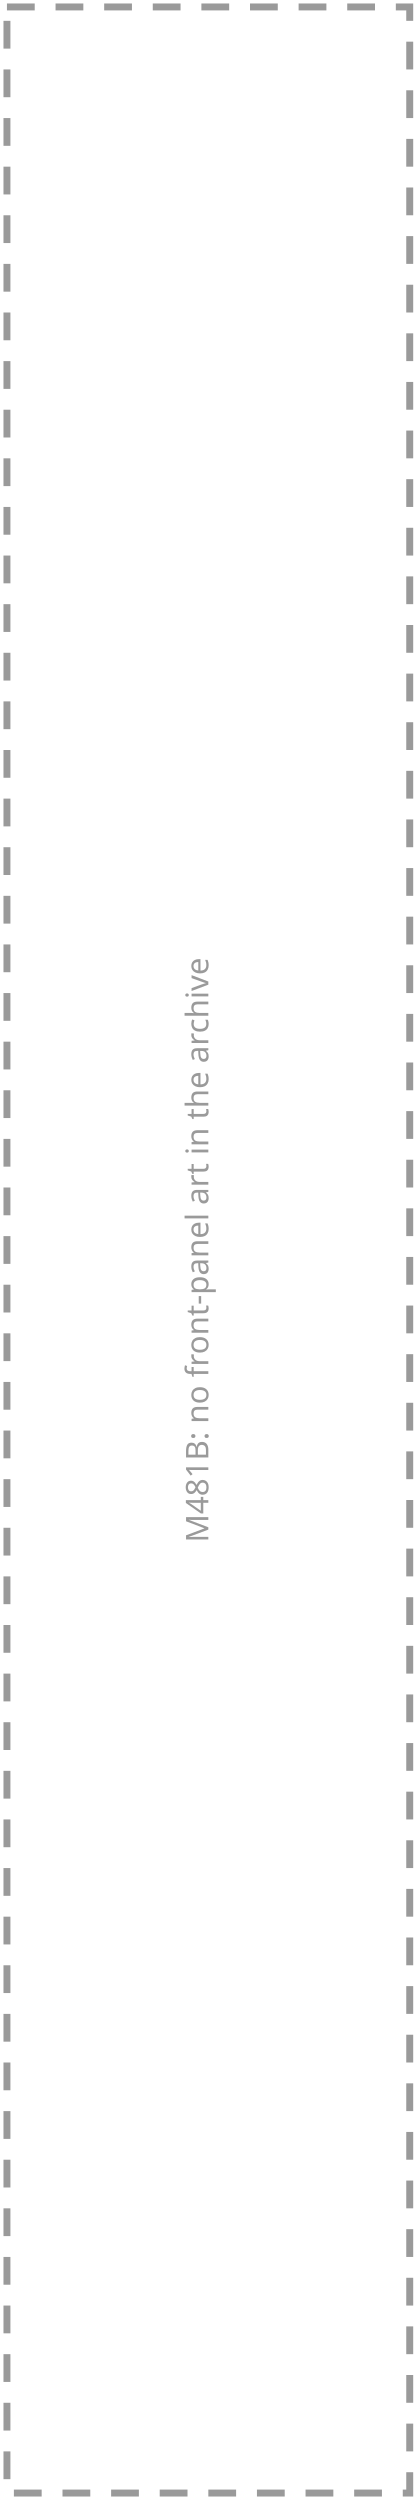
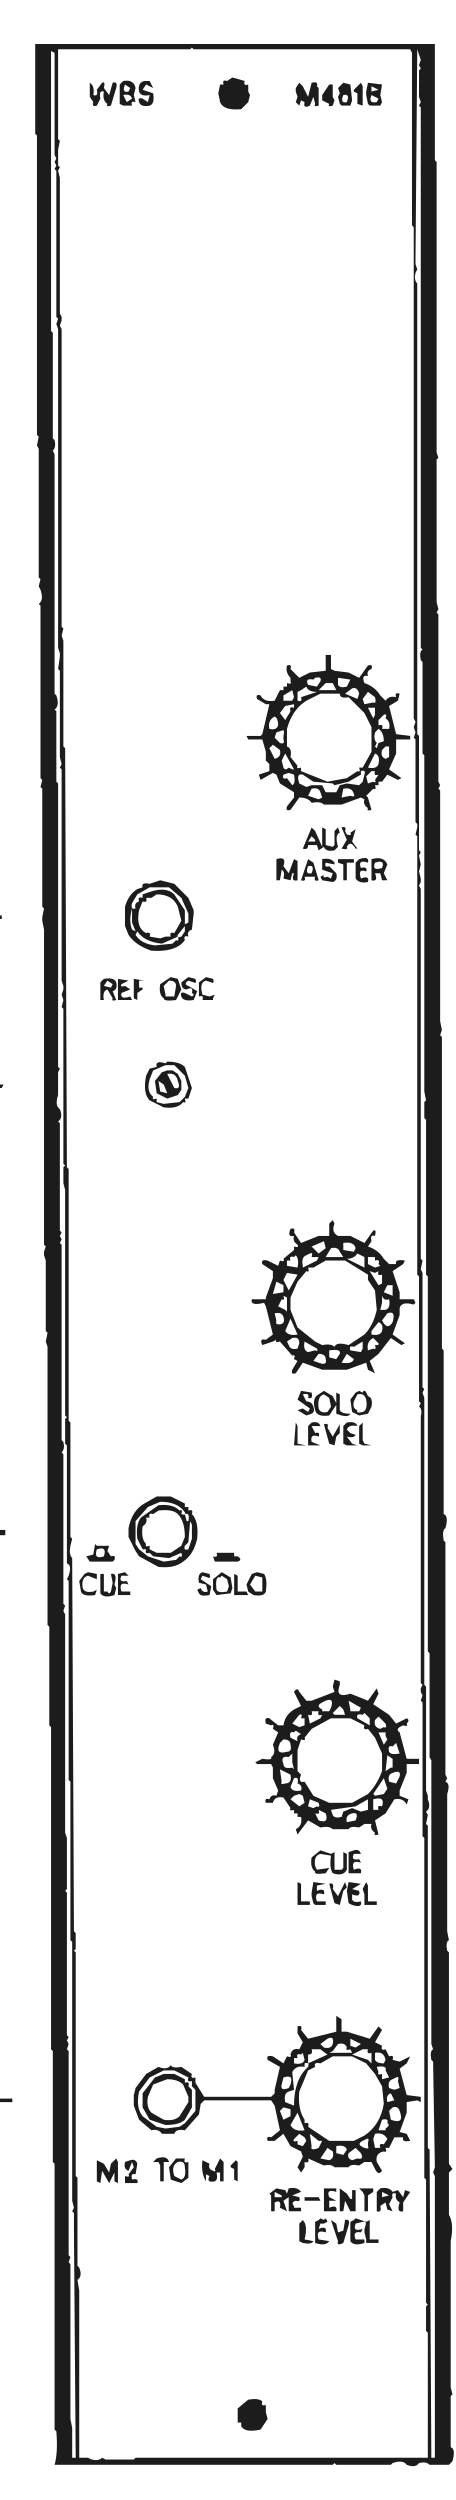
- <svg xmlns="http://www.w3.org/2000/svg" viewBox="0 0 120 720" data-from="none" data-kind="none">
-   <rect class="outline" x="2" y="2" width="116" height="716" fill="none" stroke="#9a9a9a" stroke-width="2" stroke-dasharray="8 6" />
-   <text x="60.0" y="360.0" fill="#9a9a9a" font-family="sans-serif" font-size="9" text-anchor="middle" transform="rotate(-90 60.0 360.0)">M481B: no front-panel art in the archive</text>
+ <svg xmlns="http://www.w3.org/2000/svg" viewBox="0 0 259 1420" data-from="Modules/AMPLIFIERS/M481B/MECHANICAL/1982 - M481B - 481-04-002 - AUX MASTER REF OSC.jpg" data-kind="layout">
+   <defs>
+     <clipPath id="c">
+       <rect width="259" height="1420" />
+     </clipPath>
+   </defs>
+   <g clip-path="url(#c)">
+     <g transform="translate(-450 -36)" fill="#1c1c1c">
+       <path class="line" d="M141 531L152 532Q160 536 165 543L171 557L192 557L194 556Q195 558 200 557L201 556L451 556L451 558L255 558L253 558L249 559L172 559L169 562L169 566L167 571L162 578L157 580Q158 583 155 582L153 584L140 585L130 582L121 575L117 568L116 553Q119 542 127 536L135 532Q139 533 141 531ZM140 627L153 628L163 634L169 644L169 648L171 653L240 653L245 652Q246 654 251 653L252 652L452 652L451 654L243 654L242 655L233 655L231 654L230 655L174 655L170 658Q168 670 160 676L152 680L143 681Q141 679 136 680L128 676L121 670L117 662L116 652Q118 650 117 646L123 635L125 635Q124 632 127 633L129 632Q128 629 132 630L140 627ZM141 880Q151 879 157 882L167 889L167 892Q170 891 169 894L173 903L173 906L322 906L323 905L336 905L337 906L353 906L354 905L453 905L453 908L178 908L173 909L171 919L165 928L154 934L139 934L129 930Q130 927 128 928L121 921L119 916L118 905L121 895L130 885L141 880ZM146 1202L160 1204Q161 1207 164 1206Q163 1209 166 1208L173 1217L178 1228L457 1228L457 1230L201 1230L200 1231Q198 1229 193 1230L192 1231L178 1231L176 1233L175 1241L169 1250L159 1256L146 1257L136 1254L127 1247Q120 1240 122 1225L123 1220L127 1212L129 1212L129 1210L131 1210Q130 1207 133 1208L139 1204L146 1202Z" />
+       <path class="text" d="M520 82Q526 81 527 86L526 90L527 94Q524 93 525 96L520 96L518 95L518 84L520 82ZM521 84Q519 89 523 88L524 86L521 84ZM520 90L522 94L525 92Q524 89 520 90ZM532 82L535 82L537 86L533 84L531 87L537 89Q538 95 535 96Q530 97 529 94Q528 91 531 92L534 94L535 90Q530 91 529 88Q528 83 532 82ZM501 83Q504 85 503 90Q506 91 505 87L508 83Q510 82 509 86L512 90L514 83Q517 82 516 86L513 96Q510 97 511 95Q508 93 509 88Q506 87 507 92L505 96Q502 97 503 94L501 91L501 83ZM620 83L622 85L625 91L627 83Q631 82 630 85L631 86L631 96Q628 97 629 95L628 91L626 96Q622 98 623 94L621 93L620 96L618 94L619 91L618 88L618 86L620 83ZM645 83L649 84L650 93L649 96L644 96L643 95L642 91L643 89L642 86L645 83ZM645 90Q643 95 647 94Q649 89 645 90ZM655 83L656 85L656 96L653 95L653 89L651 88L651 87L655 83ZM659 83L667 84L666 90L667 94L666 96L660 96L659 95L658 90L658 88L659 83ZM661 85L661 88L665 87L661 85ZM661 90Q659 95 664 94L665 92L661 90ZM637 84L639 84L639 91L640 93L639 96Q636 97 637 95L633 93L633 90L637 84ZM627 506L629 508L633 517L633 506L635 507L635 516L639 517L640 516L640 508L642 506L643 509Q640 510 642 517L640 519Q635 520 634 517L631 519L630 516L625 516Q625 519 622 518L627 506ZM627 511L625 514L629 514L629 513L627 511ZM644 506Q647 505 646 508L647 510Q650 511 649 509L652 507L650 514L653 518L652 518Q649 513 647 517Q648 519 644 518L647 513L644 506ZM607 524Q613 522 611 528L614 532L617 524L619 525L619 536Q615 537 617 532L616 532L615 536L611 535Q612 531 610 530L609 536L607 536L607 524ZM625 524L628 526L631 536Q628 537 629 534L623 534Q624 537 621 536L625 524ZM625 528Q623 533 627 532Q629 527 625 528ZM633 524Q638 523 640 526L640 527L635 526Q634 529 637 528L641 532Q642 536 639 537L633 536L632 534L634 533Q633 535 636 534L638 535L639 532L633 530L633 524ZM642 524L651 524L651 526L647 526L647 536L645 536L645 527L642 526L642 524ZM654 524Q660 522 659 526Q653 524 655 529Q659 528 658 531Q653 529 655 535Q660 533 659 537Q654 538 652 535L652 526L654 524ZM661 524Q668 522 670 527L668 532L670 536L667 536L666 532L663 532Q665 537 661 536L661 524ZM663 526Q661 531 667 529Q669 524 663 526ZM547 591L551 592L553 598L550 604Q543 605 543 603Q540 601 541 595L547 591ZM546 593L543 596L544 601L544 602L549 602L550 596Q550 593 546 593ZM557 591L561 592Q562 595 560 594L557 593Q554 595 557 596L562 599L560 604Q554 605 553 602Q552 599 555 600L559 602Q561 601 559 600Q560 596 556 598Q553 598 553 594L557 591ZM567 591L571 592Q572 595 570 594L567 593Q563 594 565 601L569 602L572 601L571 603L571 604L565 604Q566 601 563 602L563 594L567 591ZM509 592Q515 591 516 594Q517 598 514 599L516 604Q513 605 514 603L511 598Q508 599 509 604L507 604L507 594L509 592ZM511 593L509 596L513 597L514 595L511 593ZM517 592L523 593L519 595Q518 597 521 596L524 598L519 600Q518 604 524 602L525 604L517 604L517 592ZM526 592L532 593L529 593L529 597L531 597L531 598L528 600L528 604L526 603L526 592ZM621 826L627 827Q628 831 625 830Q626 827 622 828L624 832Q627 832 628 835Q629 838 627 839L624 840L619 837L622 836L625 838L626 836L619 831L621 826ZM634 826L639 829L641 833L641 827L643 828L643 837Q644 839 649 839Q648 841 644 840L641 839L641 834L637 840Q630 841 629 837Q627 830 631 828L634 826ZM634 828Q630 829 631 836Q632 839 636 838L638 835L637 830L634 828ZM654 826L656 827Q657 824 659 829Q662 830 661 835L659 839L654 840L650 838L649 831L652 827L654 826ZM653 828L651 832Q650 836 653 837Q652 839 656 838Q659 837 658 831Q657 827 653 828ZM618 844L619 846L619 856L624 857L617 857L618 844ZM627 844Q631 843 632 846L627 846L629 850Q632 849 631 852Q626 850 627 855L632 857L625 857L625 846L627 844ZM647 844Q652 843 653 846Q648 845 647 848L649 850L652 851Q651 853 647 852L650 856L653 857L647 857L645 856L645 846L647 844ZM656 844L656 854L657 856L661 857L656 857L654 856L654 846L656 844ZM634 845Q637 844 636 847L639 852L643 845L643 850L641 852L640 857L637 856L634 845ZM500 929L505 930L505 933L500 931Q496 932 497 938Q498 941 503 940L505 939L504 942Q497 943 496 940L495 934L498 930L500 929ZM521 929L523 931L519 931Q517 935 522 934L523 936Q517 934 519 940L524 940L524 942L517 942L517 930L521 929ZM565 929L569 930Q570 933 568 932L565 931L564 933L570 937L569 942Q564 943 563 941L562 939L564 938Q565 941 568 940L567 936L563 935Q562 930 565 929ZM576 929L581 932L582 938L581 941L573 942L571 939L571 933L576 929ZM576 931L575 932Q572 931 573 939Q574 941 579 940L580 937L579 933L576 931ZM596 929L600 930Q602 933 601 940Q600 943 594 942L591 940L590 936L593 930L596 929ZM595 931L592 936L595 940L599 940L599 932L595 931ZM507 930L509 930L509 940L511 940Q512 942 513 940L514 935L513 930Q517 929 515 936L516 938L515 942Q509 944 507 941L507 930ZM583 930L585 931L585 940L590 940L591 942L583 942L583 930ZM632 1087L638 1089L640 1088L640 1098L644 1098L645 1097L645 1088L647 1089L647 1098Q645 1102 639 1100Q637 1097 638 1090L632 1089Q628 1090 629 1096L630 1098L637 1097L635 1100Q628 1101 629 1099Q626 1097 627 1091L632 1087ZM651 1087Q654 1086 655 1089L651 1089Q649 1093 654 1092L655 1094Q649 1092 651 1098Q656 1096 655 1100L648 1100L648 1088L651 1087ZM619 1105L621 1106L621 1116L626 1116L626 1118L619 1118L619 1105ZM628 1105L635 1106L630 1107L630 1110Q635 1108 634 1112Q628 1110 630 1116L635 1116L635 1118L629 1118L628 1117L627 1113L627 1111L628 1105ZM646 1105L647 1108L645 1110L643 1118L640 1117L637 1106Q640 1105 639 1109L642 1113L646 1105ZM648 1105L655 1106L650 1109L654 1110Q655 1114 650 1112L650 1115Q651 1117 655 1116Q656 1120 650 1118L648 1117L647 1110L648 1105ZM658 1105L659 1107L659 1116L664 1116L664 1118L657 1118L657 1116L657 1112L656 1109L658 1105ZM516 1262L517 1264L517 1276L515 1275L515 1270L512 1276L508 1269L507 1276L505 1275L505 1263L509 1265L512 1270L513 1265L516 1262ZM539 1262Q545 1260 546 1264L543 1264L543 1275L541 1275L541 1266L540 1264L537 1264L539 1262ZM550 1262L555 1262Q554 1265 557 1264L557 1273L553 1276L547 1274L546 1267L550 1262ZM551 1264Q547 1266 549 1272L553 1274Q556 1273 555 1267Q555 1263 551 1264ZM575 1262L577 1264L577 1275L575 1275L575 1270L573 1270Q574 1274 572 1275Q567 1276 569 1272L567 1271L567 1275Q564 1270 565 1263L569 1265Q568 1268 571 1269Q573 1270 572 1268L575 1262ZM524 1263Q527 1262 528 1265L527 1271Q524 1270 525 1274Q529 1273 528 1276L521 1276L521 1272Q524 1273 523 1271L526 1267L525 1264L523 1269Q520 1268 521 1264L524 1263ZM584 1263L585 1264L585 1275L583 1274L583 1268L581 1267L581 1266L584 1263ZM607 1279L612 1280L613 1282L614 1279Q619 1278 621 1281L616 1283L620 1284Q621 1287 618 1286Q615 1287 617 1289L617 1290L621 1290L621 1292L614 1292L614 1284L611 1286L613 1292L609 1290Q610 1285 606 1287L606 1292L604 1292L604 1283L603 1282L607 1279ZM606 1281L606 1284L610 1284L610 1283L606 1281ZM634 1279L641 1279L641 1281Q635 1279 637 1284L641 1286L637 1286L637 1290Q642 1288 641 1292L634 1292L634 1279ZM643 1279L647 1282L649 1285L650 1285L650 1280L652 1280L652 1292L649 1292L646 1286L645 1292L643 1292L643 1279ZM654 1279L662 1279L662 1281L659 1283L659 1292L657 1292L657 1283L656 1281L654 1279ZM666 1279Q671 1278 673 1281L676 1280L679 1284L680 1280L683 1281L679 1287L679 1292Q675 1293 677 1287Q674 1285 675 1282Q672 1281 673 1284L671 1288L673 1292L670 1291L669 1287L666 1289Q667 1293 664 1292L664 1281L666 1279ZM667 1281L667 1284L671 1283L667 1281ZM623 1284L631 1284L632 1286L623 1286L623 1284ZM632 1296L634 1297Q635 1295 636 1298L634 1299L632 1299L631 1302Q636 1300 635 1304Q629 1302 631 1308L637 1309Q635 1312 629 1310L629 1298L631 1297L632 1296ZM652 1296L658 1298L660 1297L660 1308L665 1308L665 1310L658 1310L658 1308L657 1304L657 1302Q659 1297 656 1298L652 1299Q650 1304 656 1302L655 1304Q650 1303 652 1308L657 1308L657 1310Q651 1312 649 1309L649 1298L651 1297L652 1296ZM622 1297Q625 1300 623 1308L628 1309Q627 1311 622 1310L620 1309L620 1299L622 1297ZM638 1297L641 1299L642 1304L645 1303L646 1297Q649 1296 648 1300L645 1310Q641 1312 642 1309L638 1297Z" />
+       <path class="tb" d="M470 61L697 61L697 62L697 127L698 128L698 293L699 296L698 297L698 378L699 382L698 384L699 385L699 480L700 482L699 484L700 485L700 616L701 621L700 624L701 625L701 802L702 803L702 896Q705 897 703 904Q701 905 702 911L703 912L703 1044L704 1046L703 1048Q706 1049 704 1055L704 1057L704 1133L705 1138Q703 1139 704 1144L705 1145L705 1265L707 1268L705 1270L705 1292L705 1294Q708 1299 706 1309L706 1311L706 1392L707 1396L706 1397L706 1426Q709 1427 707 1434L705 1436L694 1436Q692 1434 688 1435Q686 1438 681 1436Q679 1433 673 1435L672 1436L664 1436L662 1436L641 1436L640 1435L639 1436L481 1436Q483 1429 482 1417L481 1416L481 1265L480 1264L480 1201L479 1200L479 1017L478 1016L478 960L477 959L477 801L476 798L477 793L476 792L476 752L475 749L475 747L476 744L475 743L475 564L474 559L474 557L475 552L474 551L474 484L473 483L474 479L473 478L473 380L472 379Q475 377 473 371L472 369L473 365L472 364L472 291L471 289L472 284L471 283L471 113L470 112L470 61ZM559 63L558 64L483 64L483 115L484 116L483 121L483 130L484 131L483 133L484 137L484 214L485 216L485 218L484 221L485 223L485 392L486 393L485 397L486 400L486 458L486 460L487 461L488 699L489 700L489 843L490 844L490 909L491 910L490 914Q489 919 491 921L492 1133L493 1134L493 1143L492 1144L493 1145L493 1272L494 1273L494 1323L495 1324Q497 1329 494 1331L495 1337L495 1339L495 1432L498 1432L500 1432L502 1433Q506 1434 508 1432L510 1433L526 1433L527 1432L693 1432L693 1361L692 1360L692 1346L693 1345L692 1344L692 1274L691 1273L691 1080L690 1079L690 1018L690 1016L690 1003L689 1002L690 999L689 997L689 995L690 993L689 992L689 843L689 841Q690 836 688 835L689 833L688 832L688 761L687 760L687 511L686 510L687 506L687 504L686 503L686 456L685 455L686 452L685 449L686 446L685 444L685 165L684 164L684 66L683 64L560 64L559 63ZM687 64L686 184L686 186L687 189L686 191Q685 195 687 197L687 453L688 454L688 519L689 520L688 522L689 527L688 531L689 535L689 537L688 539L689 541L689 751L690 752L689 757L690 759L690 824L691 825L690 827L691 830L691 993L692 994L692 1053L693 1056L693 1058Q695 1063 692 1065L693 1067L692 1072L693 1073L693 1256L694 1257L695 1432L697 1432L697 1274L697 1272L696 1270L697 1267L696 1207L695 1206Q694 1201 696 1200L695 1197L695 1038L695 1036L694 1034L694 975L693 974L693 771L693 769L693 761L692 760L692 672L691 671L691 662L692 661L691 656L691 465L690 464L690 412L689 411Q688 406 690 405L689 404L689 97L688 96L689 94L688 91L688 76L689 75L688 73L689 70L687 64ZM479 65L479 210L479 212L479 224L480 225L480 285L481 286Q482 290 480 292L481 294L481 430L482 431Q484 437 481 439L482 440L482 480L483 481L483 642L484 643L483 645L483 656L483 658Q481 664 484 666Q486 671 483 673L484 674L484 735L485 736L484 738L485 740L484 742L485 743L485 854L486 855Q487 859 485 861L486 862L486 947L487 948L486 951L487 953L487 1075L487 1077L488 1080L488 1109L487 1110L488 1111L488 1182L488 1184L488 1192L489 1193L488 1195L489 1197L488 1200L489 1201L489 1304L489 1306L489 1317L490 1318L489 1321L490 1322L490 1410L491 1415L491 1417L491 1432L493 1432L492 1303L492 1301L492 1293L491 1292L492 1290L491 1286L491 1139L490 1138L490 1048L489 1047L489 934L488 933L489 931Q491 925 488 924L488 857L487 856L487 842L488 841L487 840L487 714L487 712L486 708L486 699L487 698L486 697L486 609L485 608L486 604L485 601L486 598L486 596L485 593L485 473L484 472L485 470L484 466L484 417L483 416L484 409L484 407L483 404L483 225L483 223L482 220L483 217L482 216L482 133L481 132L482 130L481 128L482 126L481 124L481 66L479 65ZM582 80L589 82Q588 85 591 84L591 88L592 90L591 94L587 98Q577 99 575 94L574 89L575 84L577 84Q576 81 579 82L582 80ZM635 408L638 408L638 416L640 417L648 418L654 421L659 414Q662 413 661 416Q658 417 659 420Q655 419 657 424Q663 426 666 431L669 434Q671 431 675 432Q674 429 677 430L676 434L671 437L675 453L683 454L683 456L675 456L675 464L671 473L678 478L676 479L670 476L667 480L665 480L665 482L663 482Q664 485 662 484L658 488L659 489L661 496Q658 497 659 495Q656 493 657 490L655 489L644 493L634 493Q632 491 627 492Q625 489 620 489L615 496Q612 497 613 494L617 489L617 486L609 481L607 476L605 475L598 479L597 476L603 474L603 470L601 468L601 463L599 456L591 456L590 454L598 454L599 453L603 436L601 436L596 433Q595 430 598 431Q600 435 606 434L609 428L611 428L611 426L613 426L613 424Q616 425 615 423L615 421Q612 418 613 414Q616 413 615 416L620 421L626 418L635 417L635 408ZM629 421L628 422Q623 421 625 425L630 426L632 423Q633 420 629 421ZM642 421L642 425Q643 427 647 426L649 422L642 421ZM635 424L631 428L641 428L639 424L635 424ZM624 426L621 428L619 429L619 434Q622 435 621 432L630 429Q625 429 624 426ZM650 427L646 430L653 433L654 430Q653 426 650 427ZM616 428L611 431L611 434L616 434L617 432L616 428ZM659 429L656 433L657 436L662 435Q664 436 663 432L659 429ZM632 430L624 434Q616 439 613 450L613 460Q616 461 615 466L619 471Q618 473 621 472L621 474L636 480L647 478L653 474Q655 475 654 472L656 472L661 463L661 449L657 441L648 432Q643 433 643 430L632 430ZM617 436L612 437L609 441L612 445L615 440Q614 437 617 438L617 436ZM659 438L662 444L663 442L663 440L663 438L659 438ZM668 442L665 445L665 448Q668 447 667 450L671 450Q672 446 669 444Q670 441 668 442ZM606 443Q602 445 603 450Q607 451 608 448Q608 444 606 443ZM665 450L663 452Q662 456 664 458L663 460L664 461L665 458L668 457Q668 452 665 450ZM610 451L607 452L606 455L609 458Q612 459 611 456L611 454Q612 450 610 451ZM605 459L603 461L606 467Q610 466 609 462L605 459ZM669 460L667 462Q666 466 669 467L671 466L671 460L669 460ZM612 464L610 468L611 472Q612 474 614 472L616 473L617 473L612 464ZM663 464L659 472Q664 473 665 470Q666 465 663 464ZM655 474L655 476L648 480L640 482L639 481L628 480L622 476Q618 475 620 481L624 483L627 482L633 482L635 486L641 486L643 482L647 481L654 482L656 480L657 476Q658 473 655 474ZM661 474L658 477L659 481L662 480Q664 481 663 479L665 476Q662 477 663 474L661 474ZM614 475L611 476Q610 479 613 478L616 482Q618 481 617 476L614 475ZM627 484L625 488L631 490L633 489L632 486Q631 483 627 484ZM645 484L644 489L649 488Q652 489 651 487Q650 483 645 484ZM541 536L549 538L557 546L560 553L560 555L559 564Q556 565 557 568Q554 567 555 570Q550 577 536 576Q527 573 523 567L521 562L521 551Q523 544 528 541L531 540Q530 537 535 538L541 536ZM535 540L528 544L525 549Q524 553 527 552Q526 549 529 548Q528 545 531 546L531 544L537 542Q545 540 549 544L555 553L555 561L557 560L557 555L553 546L546 540L535 540ZM539 544L536 546L533 546Q534 549 531 548L529 553Q527 563 533 566Q536 565 535 568L541 569L544 568L547 568Q546 565 549 566L553 559L551 551Q548 544 539 544ZM525 552Q523 559 525 564L527 565L525 560L525 552ZM555 562L551 567Q550 569 553 568L555 565L555 562ZM528 565L527 567Q530 572 538 573L548 572L550 570Q552 571 551 568L542 572Q532 571 528 565ZM545 639Q552 639 555 642L559 654L557 660L555 660Q556 663 554 662Q551 666 543 665L535 661Q531 657 533 647L535 643L539 642Q538 638 544 640L545 639ZM544 641L537 644L535 649Q533 656 537 659Q536 661 539 660L539 662L543 663L552 662L555 659L557 654L555 647L549 641L544 641ZM545 644L548 644L551 646L553 650L553 655L551 658L545 660L539 657L538 650L542 645L545 644ZM545 646L549 654Q553 655 551 650Q550 645 545 646ZM540 650L541 656L545 657L543 652L540 650ZM639 729L640 731Q638 736 642 738L649 738L657 742L662 735Q664 734 663 738Q660 737 661 741L659 744Q665 746 668 751L671 754L675 754Q674 751 680 752L679 754L673 758L677 770L677 774L685 774L686 776L685 777Q678 775 677 779L677 783L673 794L680 799L678 800L672 796L665 805L660 809L663 816L659 814L658 810L647 814L633 814L622 810L618 816Q615 817 616 814L619 809L617 808Q618 805 616 806L609 798Q606 799 607 797L605 798L599 800Q597 796 601 797L605 794L601 778L600 776Q592 778 593 774L601 774L601 773L605 762L605 758L599 754Q598 751 602 752L608 755L609 752Q612 753 611 751L617 746L617 744Q620 745 619 743Q616 741 617 738Q613 739 615 734Q618 733 617 736L621 742L631 738L637 738L637 731L639 729ZM634 741L627 744L631 748L635 745L634 741ZM645 742L645 746L651 747L652 745Q651 741 645 742ZM638 745L635 750L645 750L643 747Q642 744 638 745ZM626 748L624 749Q621 750 622 755L622 756L630 752L631 750L627 750Q628 747 626 748ZM653 748Q651 751 647 751L657 756L657 750L653 748ZM618 749L617 750Q614 749 615 752L613 752L613 755L619 756Q620 751 618 749ZM659 750L659 754L663 756L666 755L665 754Q666 751 663 752L663 750L659 750ZM635 752L628 756L625 756Q626 759 624 758L619 764L615 773L615 780L619 790L629 798L633 800Q638 799 640 801Q641 798 648 800L654 796L657 794Q662 789 664 780L663 769L659 763L659 760L646 752L635 752ZM660 758L665 766L667 765L667 760Q664 761 665 758L663 759L660 758ZM613 759L611 763L614 769L619 760L613 759ZM607 764L605 771L611 770L611 766L607 764ZM670 766L668 770L673 772L673 766L670 766ZM611 772Q612 775 610 774L608 778L612 780L613 781L613 773L611 772ZM667 772L667 776L666 780L669 780Q672 779 671 774Q668 775 667 772ZM606 782L607 786Q606 789 610 788Q612 787 611 784Q610 781 606 782ZM670 782L667 786Q670 792 673 787Q675 780 670 782ZM615 785L612 792Q614 795 619 794L615 785ZM665 787L661 792L661 794Q666 795 667 792Q668 788 665 787ZM616 796L613 798L614 800Q615 803 619 802L620 799Q620 795 616 796ZM662 796Q658 798 659 803L662 802Q664 803 663 800L665 800L665 799L662 796ZM623 798Q622 803 625 804L629 803Q631 804 630 802L623 798ZM656 798L651 801Q648 800 649 803L655 804L656 802L656 798ZM637 803L637 807L641 808L643 805Q644 802 637 803ZM631 805L628 809L631 810Q636 812 635 808Q635 805 631 805ZM647 805L644 810Q650 811 651 808L647 805ZM539 886L547 886L555 890L555 892L557 892L557 894Q560 893 559 896Q563 900 562 910Q560 919 554 923Q549 927 540 926L529 920L527 917L523 909L523 904Q525 894 532 890L539 886ZM541 889L534 892L527 900L527 913L529 916L534 920L543 923L550 922L552 920Q554 921 553 918L546 921L537 920L535 918Q532 919 533 916L531 916L528 910Q527 902 530 898L540 891Q548 890 552 894Q554 893 553 896Q556 897 555 895Q551 889 541 889ZM540 894L537 896Q534 895 535 898L533 898Q534 901 531 903Q530 910 533 913Q532 915 535 914L535 916L539 918L547 918L553 914L555 909Q555 900 551 896Q548 893 540 894ZM555 896L556 900L557 900Q558 895 555 896ZM558 900L557 912L555 914Q554 917 557 916L559 910L559 902L558 900ZM504 913L505 914L512 914L511 917L513 920Q516 919 515 922L514 923L501 923L499 920L503 919L504 913ZM505 916Q503 922 509 920Q511 914 505 916ZM573 918L583 918L583 920L585 920Q588 922 585 923L572 923L571 920Q574 921 573 918ZM640 990L643 991L643 993Q640 1001 649 998L659 1002L664 995L665 998L662 1004L671 1010L675 1015L681 1012Q683 1013 681 1015Q682 1017 679 1016Q674 1018 677 1020L681 1035L688 1035L688 1038L681 1038L681 1043L677 1053L677 1056L682 1058L681 1061Q679 1057 674 1058L669 1066L663 1070L665 1078Q662 1079 663 1077Q660 1075 661 1072L657 1072L654 1074Q649 1073 648 1075L639 1075Q637 1073 632 1074L625 1070L619 1078L618 1075Q622 1073 621 1068L619 1068L619 1066L617 1066L617 1064Q614 1065 615 1063L611 1057Q606 1056 605 1060L601 1060Q600 1057 603 1058Q604 1055 607 1056L608 1053L605 1046L605 1040L604 1038L596 1038L595 1037L599 1035Q605 1036 604 1034Q607 1032 605 1027L608 1020L605 1018Q606 1015 604 1016L601 1015Q600 1011 603 1012L608 1016L611 1016Q612 1009 619 1006L621 1005L617 997Q619 994 620 997L624 1002L627 1002L640 997L639 994L640 990ZM635 1002L633 1003Q629 1005 633 1007L633 1008L637 1008L638 1006Q640 1000 635 1002ZM648 1002L649 1007L649 1008L654 1008L655 1006L648 1002ZM643 1005L639 1009L640 1010L646 1010L645 1007L643 1005ZM627 1008Q628 1011 625 1010L626 1015L632 1012L633 1010Q630 1011 631 1008L627 1008ZM657 1009L656 1010Q652 1009 653 1012L660 1016L660 1012L657 1009ZM620 1010L616 1015L620 1017L623 1016L623 1012L621 1012Q622 1009 620 1010ZM665 1011L663 1013Q662 1017 666 1018L668 1017Q670 1018 669 1015L665 1011ZM638 1012L627 1018L623 1023Q624 1025 621 1024L619 1030L619 1042L621 1044Q619 1049 623 1048L628 1056L637 1060L650 1060L659 1055Q664 1050 667 1042L667 1032L663 1023L659 1018Q656 1019 657 1016L649 1012L638 1012ZM618 1019L617 1020Q614 1019 615 1023L619 1025Q618 1022 621 1021L618 1019ZM665 1020L668 1027L670 1024L669 1022L669 1020L665 1020ZM611 1024L609 1026Q606 1033 613 1031Q616 1031 615 1027Q615 1024 611 1024ZM675 1026L673 1028Q670 1027 671 1031Q672 1033 677 1032L675 1026ZM616 1032L614 1034Q609 1033 611 1038Q611 1041 616 1040L617 1041L616 1037L616 1035L616 1032ZM670 1033L669 1042L672 1040L673 1040L673 1035L670 1033ZM609 1041L610 1048Q609 1050 612 1049Q616 1049 615 1044L609 1041ZM673 1043Q670 1044 671 1048L675 1049L677 1045Q678 1041 673 1043ZM617 1046L615 1051Q616 1054 621 1053Q622 1050 619 1049Q620 1045 617 1046ZM668 1046L662 1055L663 1056L668 1055L670 1052L668 1046ZM620 1055L617 1056L615 1058L620 1062L623 1060L622 1056L620 1055ZM626 1058L625 1062L628 1063L630 1062Q632 1063 631 1060L626 1058ZM659 1058L652 1062L638 1064L639 1067Q640 1069 644 1068L645 1065L650 1063L655 1065L659 1064L659 1058ZM662 1058L662 1064L665 1064Q664 1061 667 1062Q669 1056 662 1058ZM631 1064Q632 1067 629 1066L631 1070Q637 1072 635 1066L631 1064ZM650 1066Q646 1067 647 1071L652 1070Q654 1065 650 1066ZM641 1181L644 1183L644 1190L647 1190L660 1194L665 1187L667 1189L663 1196L667 1198Q666 1201 669 1200L671 1204Q674 1203 673 1206L677 1207L683 1204L681 1208L677 1211L681 1226L689 1227L689 1230L687 1229L681 1230L681 1236L677 1247L681 1248L683 1252Q678 1253 679 1250L674 1250L671 1256L669 1256Q670 1259 668 1258Q663 1259 664 1264L667 1269Q665 1272 663 1268L661 1264L657 1264L654 1266Q649 1265 648 1267L640 1267Q638 1265 634 1266L625 1262Q626 1265 623 1264L623 1267L621 1270L619 1267L622 1261L621 1258L615 1255L611 1248L606 1252L602 1252Q601 1249 604 1250L609 1246L606 1232L604 1229L566 1229L564 1231L563 1237L555 1246Q550 1245 549 1248L542 1248Q540 1245 536 1246L529 1240L526 1232L526 1226L527 1222L533 1214L540 1210Q545 1212 547 1209Q548 1211 553 1210L559 1214Q558 1217 561 1216L561 1219L566 1227L604 1227L606 1225L606 1223L609 1210L602 1206Q601 1203 605 1204L611 1208L613 1204Q616 1205 615 1203Q616 1199 620 1200L622 1196L619 1191L619 1187Q622 1186 621 1189L625 1194L641 1190L641 1181ZM636 1194L632 1197L634 1199Q638 1200 639 1197Q640 1192 636 1194ZM649 1194L649 1198L652 1199L655 1197L649 1194ZM642 1197L639 1201L637 1202L650 1202L649 1200Q646 1201 647 1199Q646 1196 642 1197ZM627 1200Q628 1203 625 1203L625 1208L636 1203L632 1200L627 1200ZM656 1200L650 1203L659 1206L661 1208L661 1202Q658 1203 659 1200L656 1200ZM622 1202L621 1203Q618 1202 619 1205L617 1205L617 1208Q622 1209 623 1206L622 1202ZM663 1202L663 1206Q664 1208 668 1208L669 1206Q668 1201 663 1202ZM639 1204L632 1208Q628 1207 629 1210L625 1212L620 1224Q619 1234 623 1240L623 1242Q626 1241 625 1244L637 1252L651 1252L657 1249Q666 1243 668 1231L667 1221L663 1214L658 1208L650 1204L639 1204ZM623 1208L623 1210Q618 1209 616 1213L617 1223L614 1224Q611 1225 612 1230L617 1232Q617 1217 625 1210Q626 1207 623 1208ZM664 1210L665 1213Q664 1215 667 1214L667 1217L671 1216L669 1212Q670 1209 664 1210ZM543 1212L535 1216L529 1224Q527 1233 531 1238L539 1244L544 1245L552 1244L555 1242L561 1235L561 1223L559 1221L559 1218Q556 1219 557 1216L549 1212L543 1212ZM611 1216L610 1220Q609 1224 614 1222L615 1220Q617 1214 611 1216ZM675 1216L673 1217Q670 1218 671 1222L674 1223L677 1222L676 1218Q677 1215 675 1216ZM672 1225Q669 1226 670 1230L674 1229L672 1225ZM611 1233L609 1235L611 1240L615 1238L615 1234L611 1233ZM673 1233L671 1235L672 1240Q680 1243 677 1235Q676 1232 673 1233ZM619 1236L615 1243Q617 1247 623 1246L619 1236ZM667 1240L665 1246L669 1246L669 1245Q672 1243 670 1242Q671 1239 667 1240ZM620 1248L617 1251Q616 1253 619 1252L619 1254L622 1255L624 1252L623 1250L620 1248ZM626 1248L627 1255Q626 1258 631 1256L633 1252L631 1252L626 1248ZM663 1248L662 1251L663 1256L666 1256Q665 1253 668 1254L670 1251Q668 1247 663 1248ZM658 1251L656 1252Q652 1254 657 1256Q660 1257 659 1255L659 1253Q660 1250 658 1251ZM641 1255L641 1259L645 1260L647 1257Q646 1254 641 1255ZM636 1256L632 1262L637 1263Q640 1262 639 1258L636 1256ZM652 1256L648 1259Q647 1262 650 1263L653 1262Q657 1263 655 1259L652 1256ZM543 1214L549 1214L555 1217L555 1219Q558 1218 557 1221L559 1223L559 1233L555 1240Q552 1243 544 1243L535 1240L531 1233L531 1225L538 1216L543 1214ZM545 1217L537 1220L534 1227Q533 1233 536 1236L543 1240Q549 1241 552 1238L557 1230L557 1227L554 1220Q551 1217 545 1217ZM591 1399Q597 1398 599 1400Q598 1403 601 1402L601 1406L602 1410L598 1416Q589 1418 587 1414L587 1412L585 1412L585 1404L591 1399Z" />
+     </g>
+   </g>
</svg>
